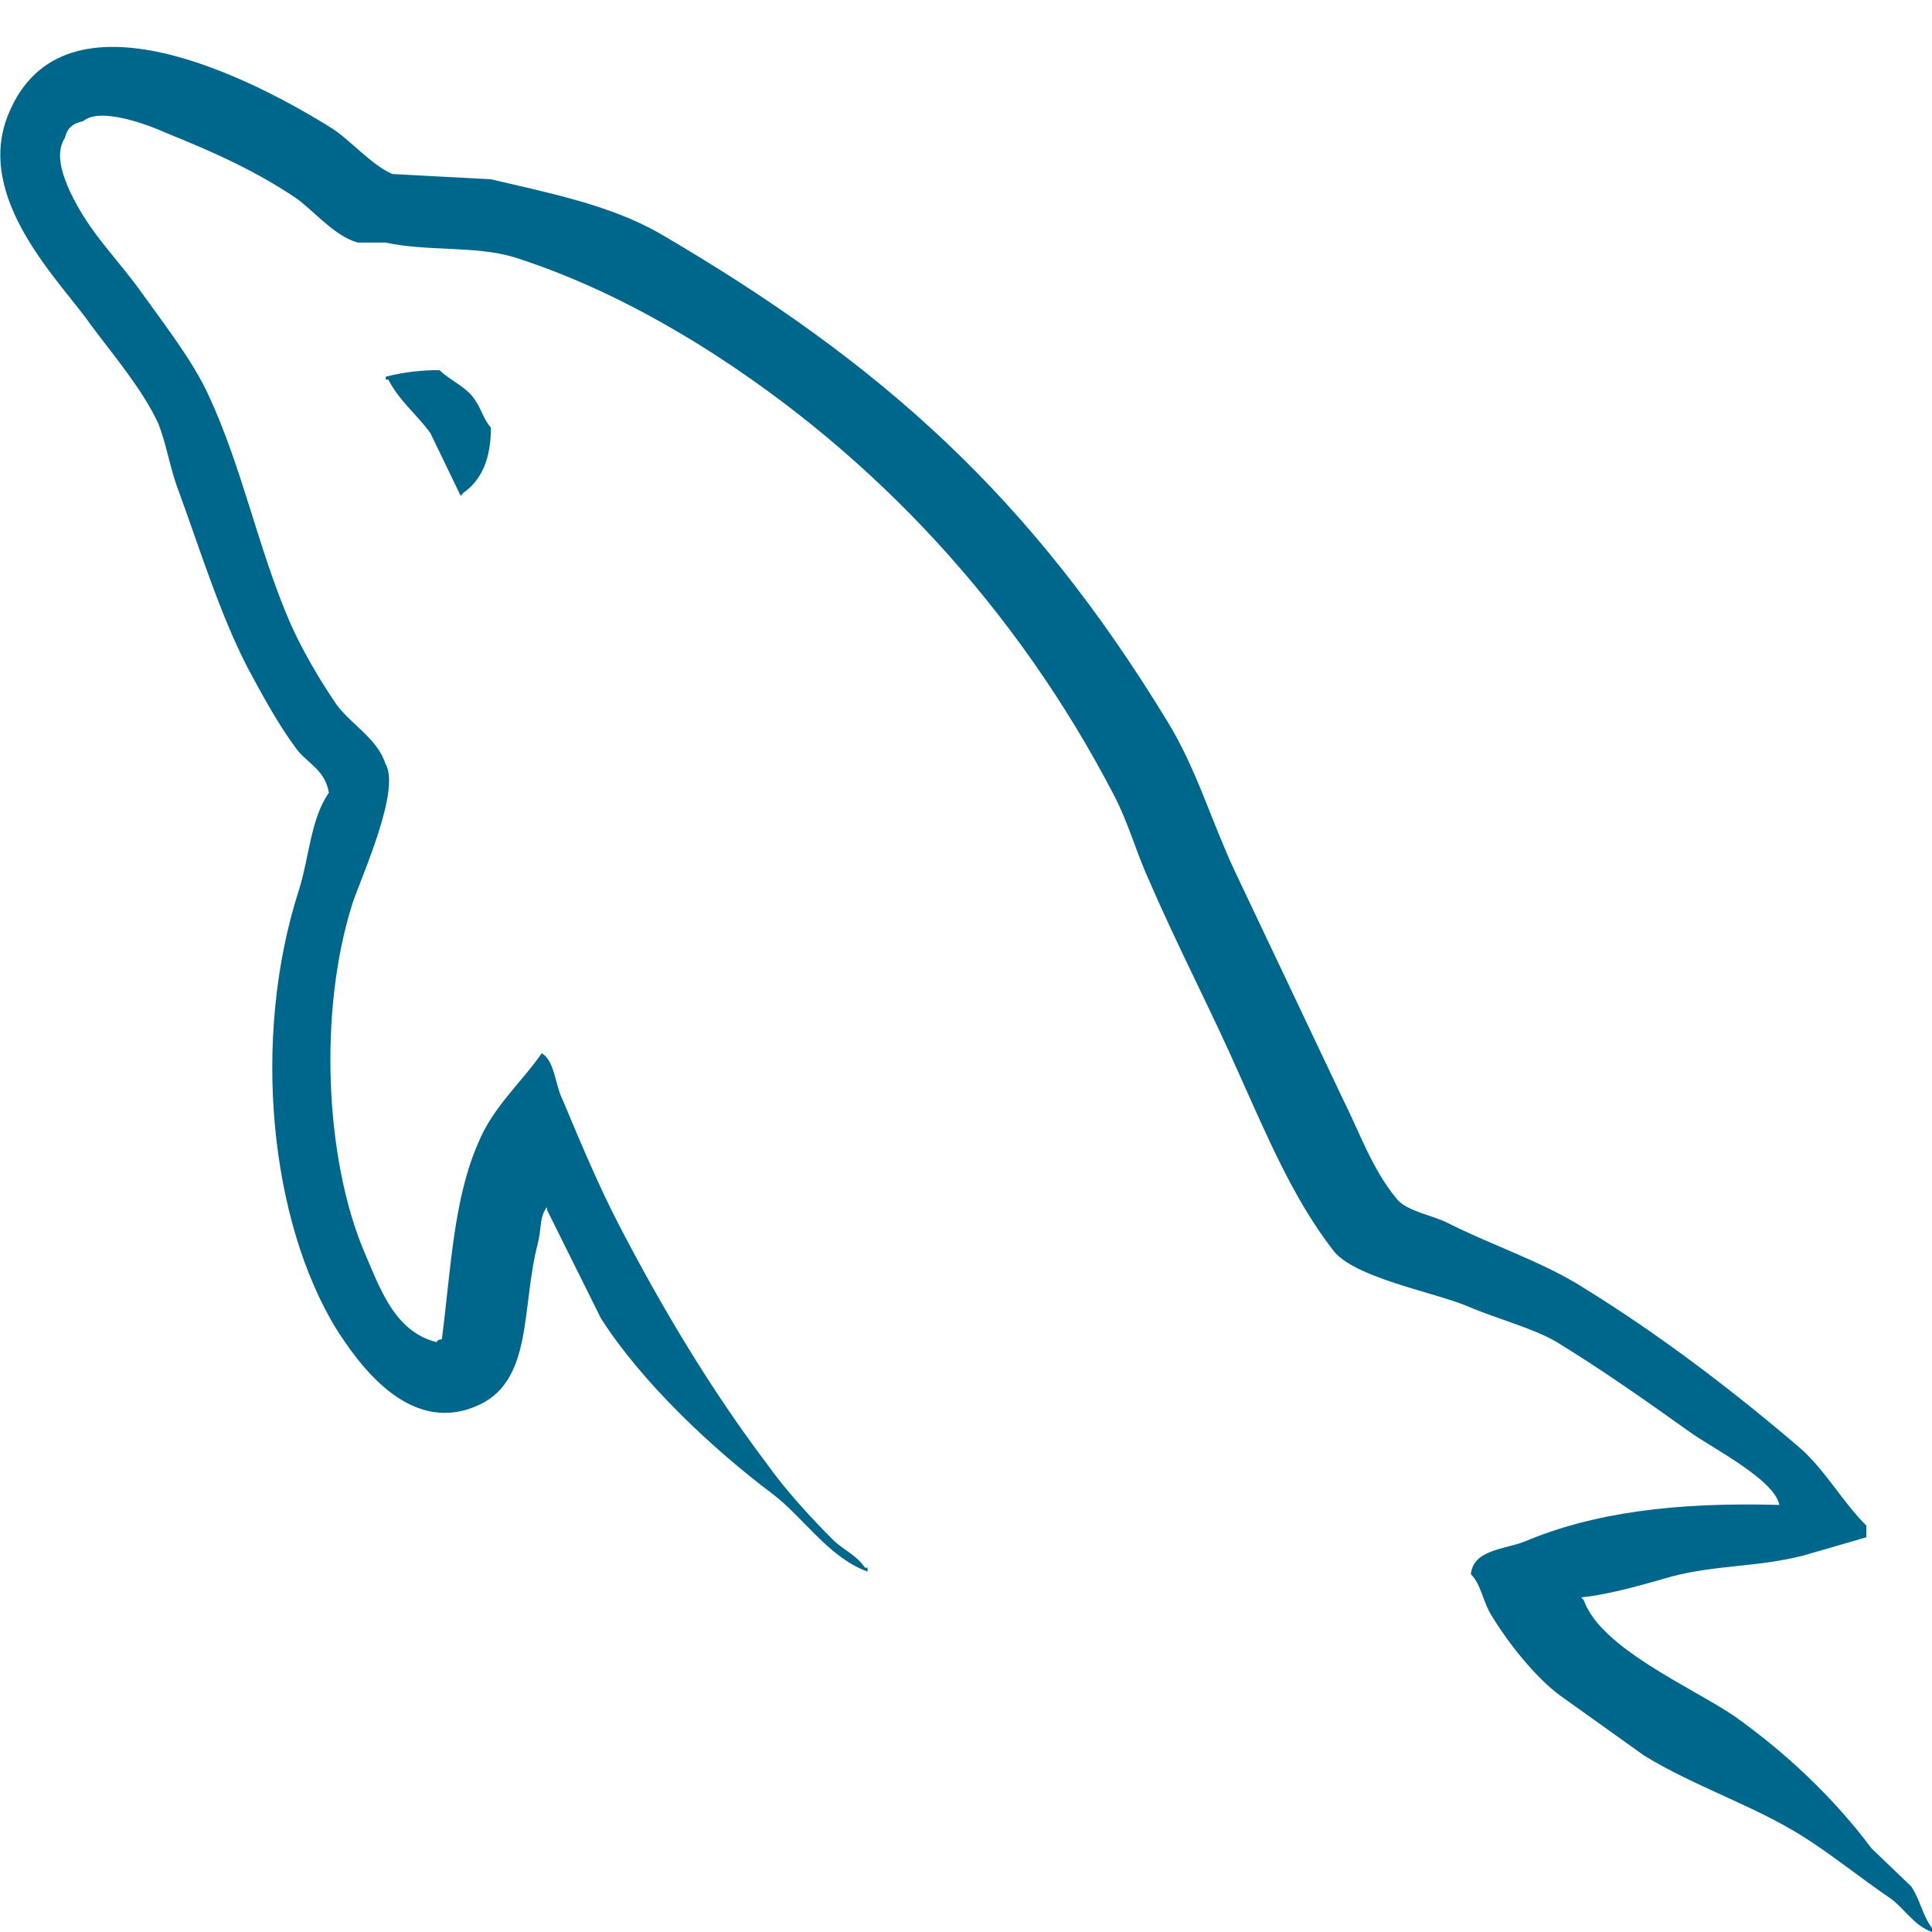
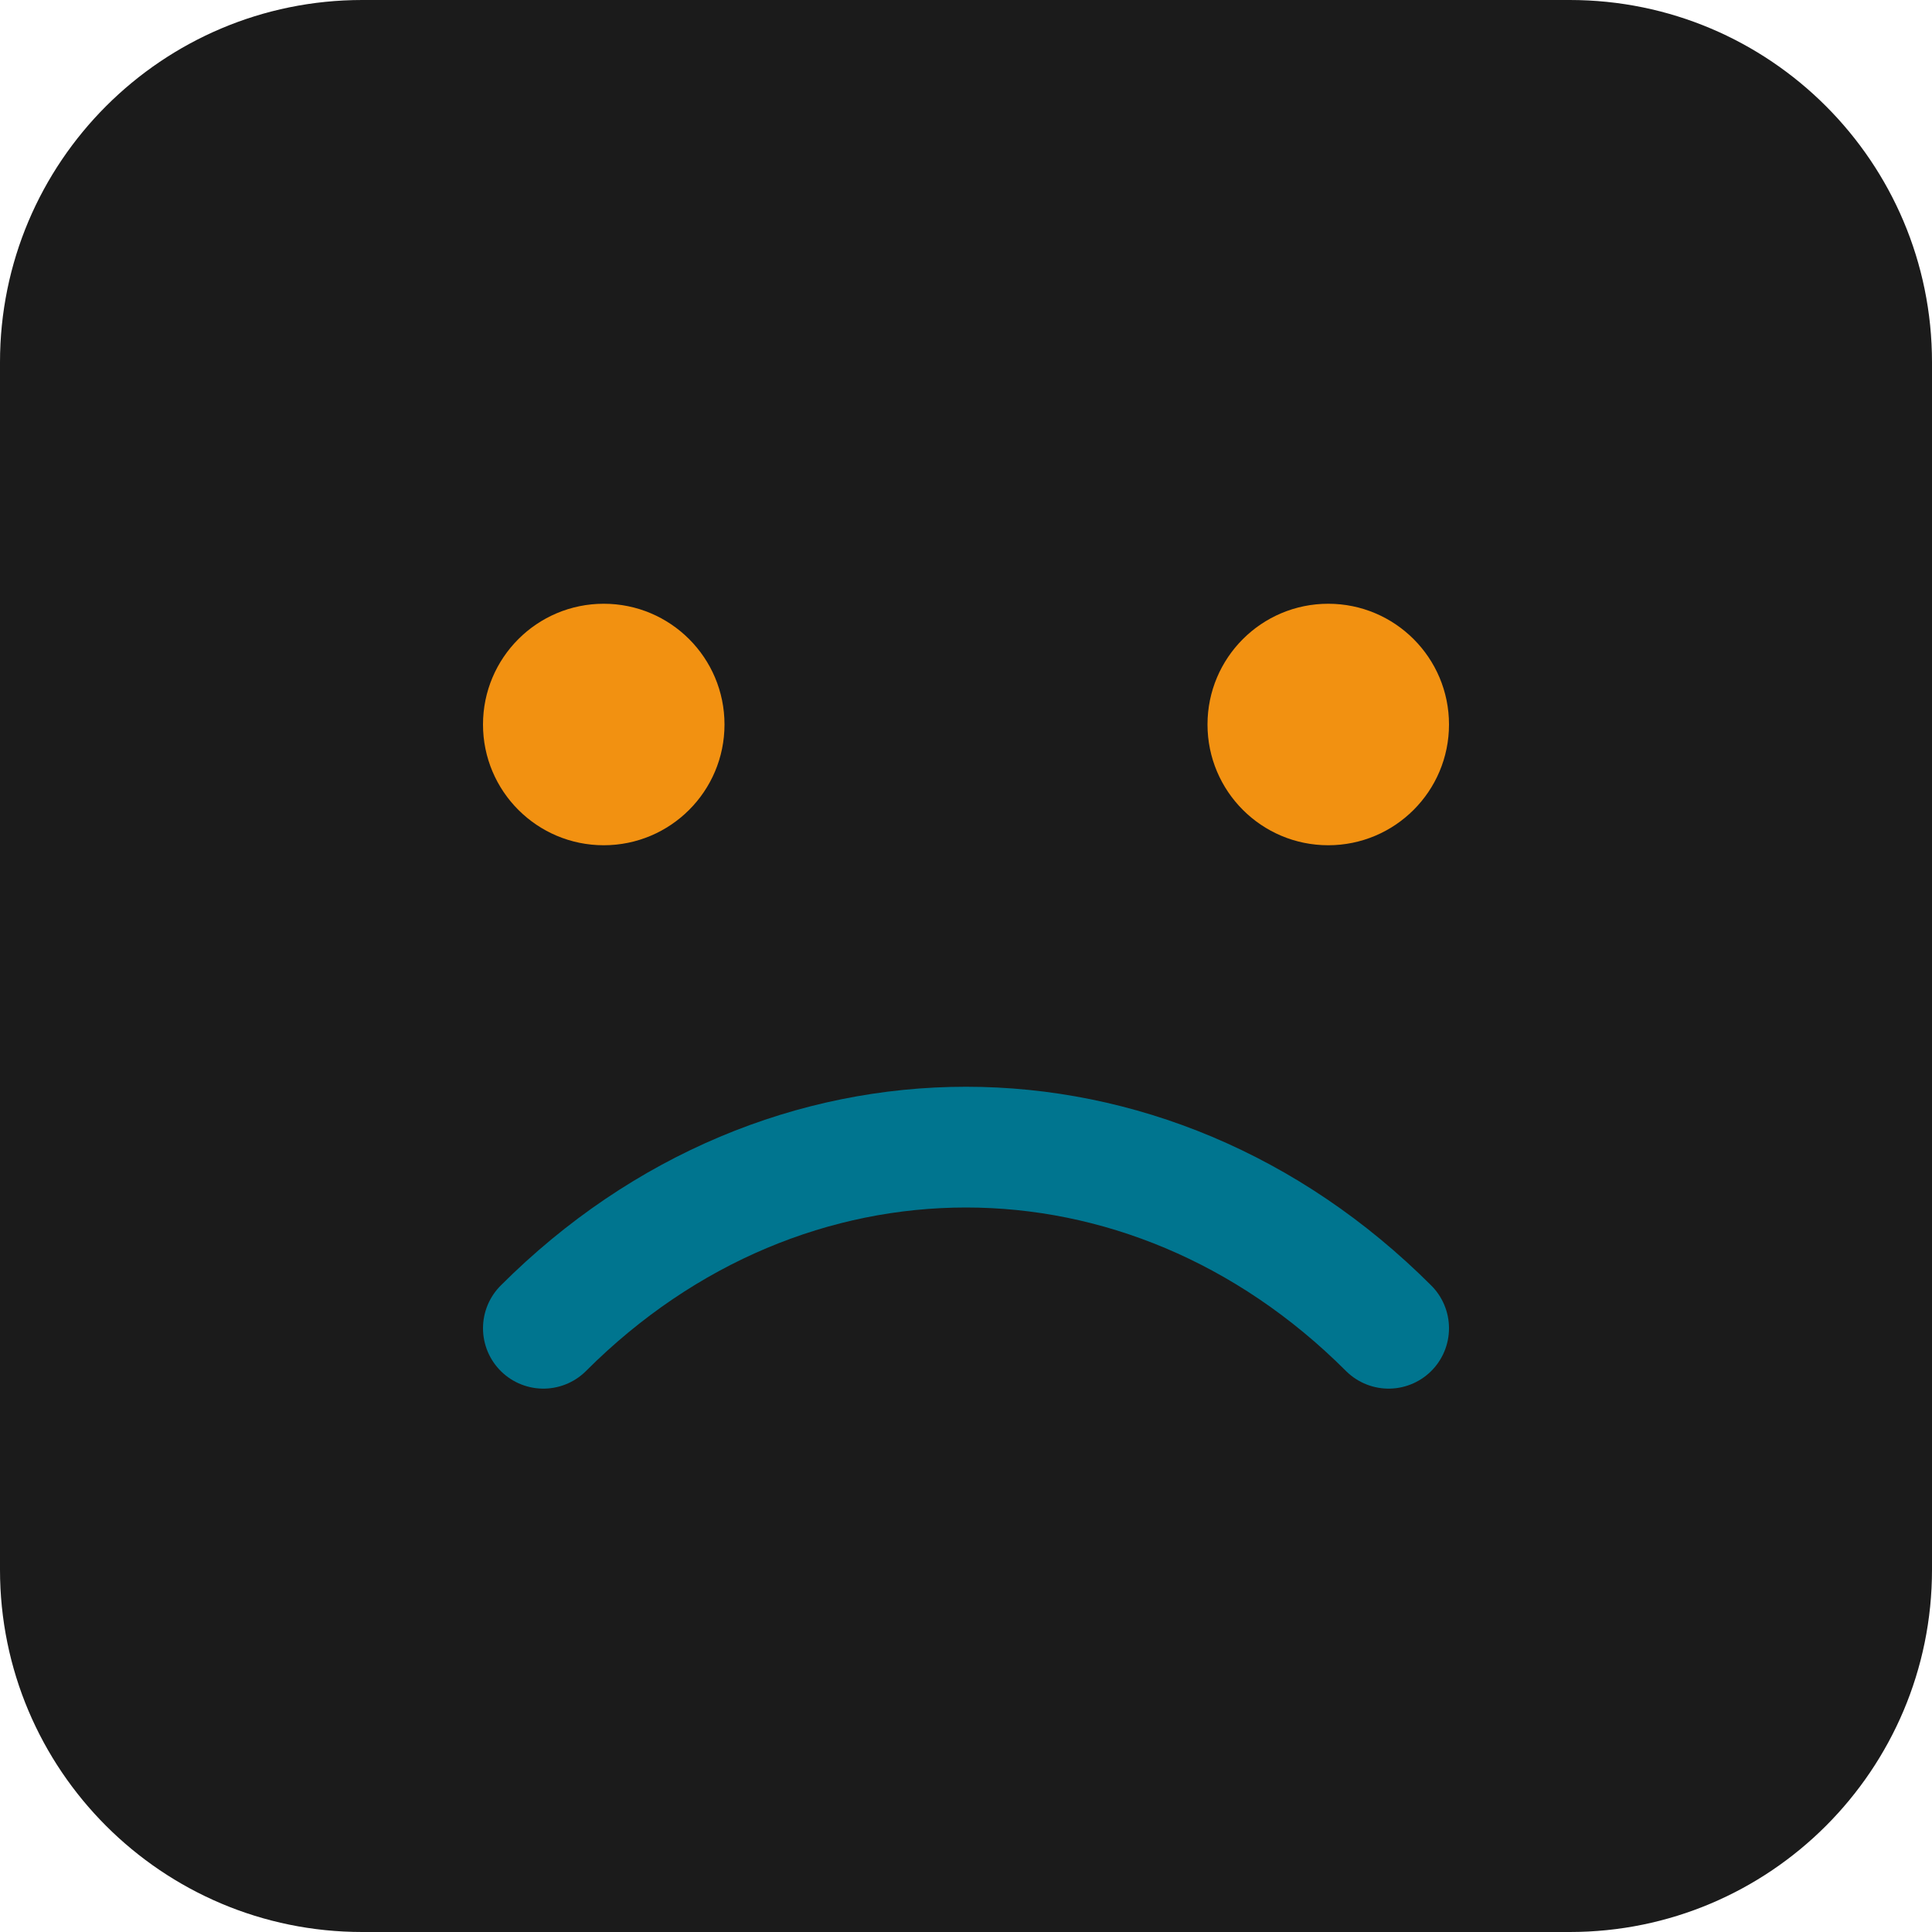
- <svg xmlns="http://www.w3.org/2000/svg" width="64" height="64" viewBox="0 0 25.6 25.6">
-   <path d="M179.076 94.886c-3.568-.1-6.336.268-8.656 1.25-.668.27-1.74.27-1.828 1.116.357.355.4.936.713 1.428.535.893 1.473 2.096 2.32 2.72l2.855 2.053c1.74 1.07 3.703 1.695 5.398 2.766.982.625 1.963 1.428 2.945 2.098.5.357.803.938 1.428 1.16v-.135c-.312-.4-.402-.98-.713-1.428l-1.34-1.293c-1.293-1.74-2.9-3.258-4.64-4.506-1.428-.982-4.55-2.32-5.13-3.97l-.088-.1c.98-.1 2.14-.447 3.078-.715 1.518-.4 2.9-.312 4.46-.713l2.143-.625v-.4c-.803-.803-1.383-1.874-2.23-2.632-2.275-1.963-4.775-3.882-7.363-5.488-1.383-.892-3.168-1.473-4.64-2.23-.537-.268-1.428-.402-1.74-.848-.805-.98-1.25-2.275-1.83-3.436l-3.658-7.763c-.803-1.74-1.295-3.48-2.275-5.086-4.596-7.585-9.594-12.18-17.268-16.687-1.65-.937-3.613-1.34-5.7-1.83l-3.346-.18c-.715-.312-1.428-1.16-2.053-1.562-2.543-1.606-9.102-5.086-10.977-.5-1.205 2.9 1.785 5.755 2.8 7.228.76 1.026 1.74 2.186 2.277 3.346.3.758.4 1.562.713 2.365.713 1.963 1.383 4.15 2.32 5.98.5.937 1.025 1.92 1.65 2.767.357.5.982.714 1.115 1.517-.625.893-.668 2.23-1.025 3.347-1.607 5.042-.982 11.288 1.293 15 .715 1.115 2.4 3.57 4.686 2.632 2.008-.803 1.56-3.346 2.14-5.577.135-.535.045-.892.312-1.25v.1l1.83 3.703c1.383 2.186 3.793 4.462 5.8 5.98 1.07.803 1.918 2.187 3.256 2.677v-.135h-.088c-.268-.4-.67-.58-1.027-.892-.803-.803-1.695-1.785-2.32-2.677-1.873-2.498-3.523-5.265-4.996-8.12-.715-1.383-1.34-2.9-1.918-4.283-.27-.536-.27-1.34-.715-1.606-.67.98-1.65 1.83-2.143 3.034-.848 1.918-.936 4.283-1.248 6.737-.18.045-.1 0-.18.1-1.426-.356-1.918-1.83-2.453-3.078-1.338-3.168-1.562-8.254-.402-11.913.312-.937 1.652-3.882 1.117-4.774-.27-.848-1.16-1.338-1.652-2.008-.58-.848-1.203-1.918-1.605-2.855-1.07-2.5-1.605-5.265-2.766-7.764-.537-1.16-1.473-2.365-2.232-3.435-.848-1.205-1.783-2.053-2.453-3.48-.223-.5-.535-1.294-.178-1.83.088-.357.268-.5.623-.58.58-.5 2.232.134 2.812.4 1.65.67 3.033 1.294 4.416 2.23.625.446 1.295 1.294 2.098 1.518h.938c1.428.312 3.033.1 4.37.5 2.365.76 4.506 1.874 6.426 3.08 5.844 3.703 10.664 8.968 13.92 15.26.535 1.026.758 1.963 1.25 3.034.938 2.187 2.098 4.417 3.033 6.56.938 2.097 1.83 4.24 3.168 5.98.67.937 3.346 1.427 4.55 1.918.893.4 2.275.76 3.08 1.25 1.516.937 3.033 2.008 4.46 3.034.713.534 2.945 1.65 3.078 2.54zm-45.5-38.772a7.09 7.09 0 0 0-1.828.223v.1h.088c.357.714.982 1.205 1.428 1.83l1.027 2.142.088-.1c.625-.446.938-1.16.938-2.23-.268-.312-.312-.625-.535-.937-.268-.446-.848-.67-1.206-1.026z" transform="matrix(.390229 0 0 .38781 -46.30004 -16.85672)" fill-rule="evenodd" fill="#00678c" />
+ <svg xmlns="http://www.w3.org/2000/svg" viewBox="0 0 64 64">
+   <rect width="64" height="64" rx="12" fill="#1b1b1b" />
+   <path d="M18 44c8-8 20-8 28 0" stroke="#00758F" stroke-width="4" fill="none" stroke-linecap="round" />
+   <circle cx="20" cy="24" r="4" fill="#f29111" />
+   <circle cx="44" cy="24" r="4" fill="#f29111" />
</svg>
